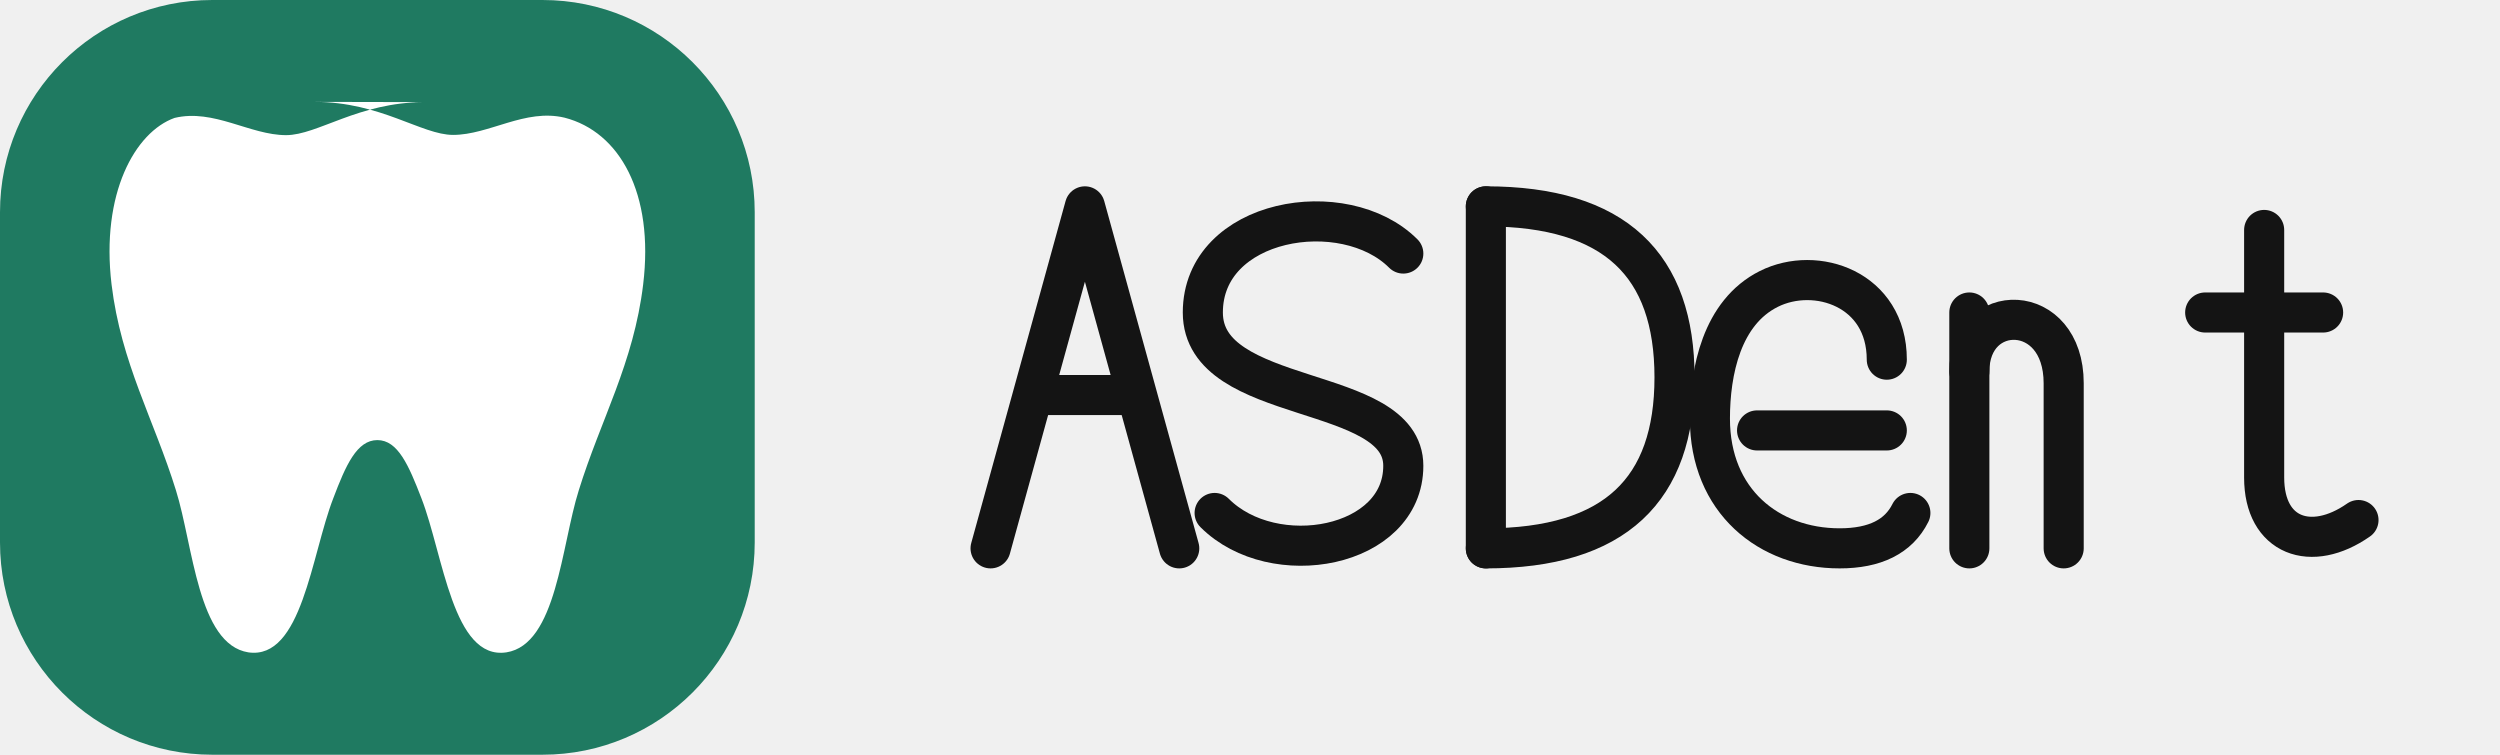
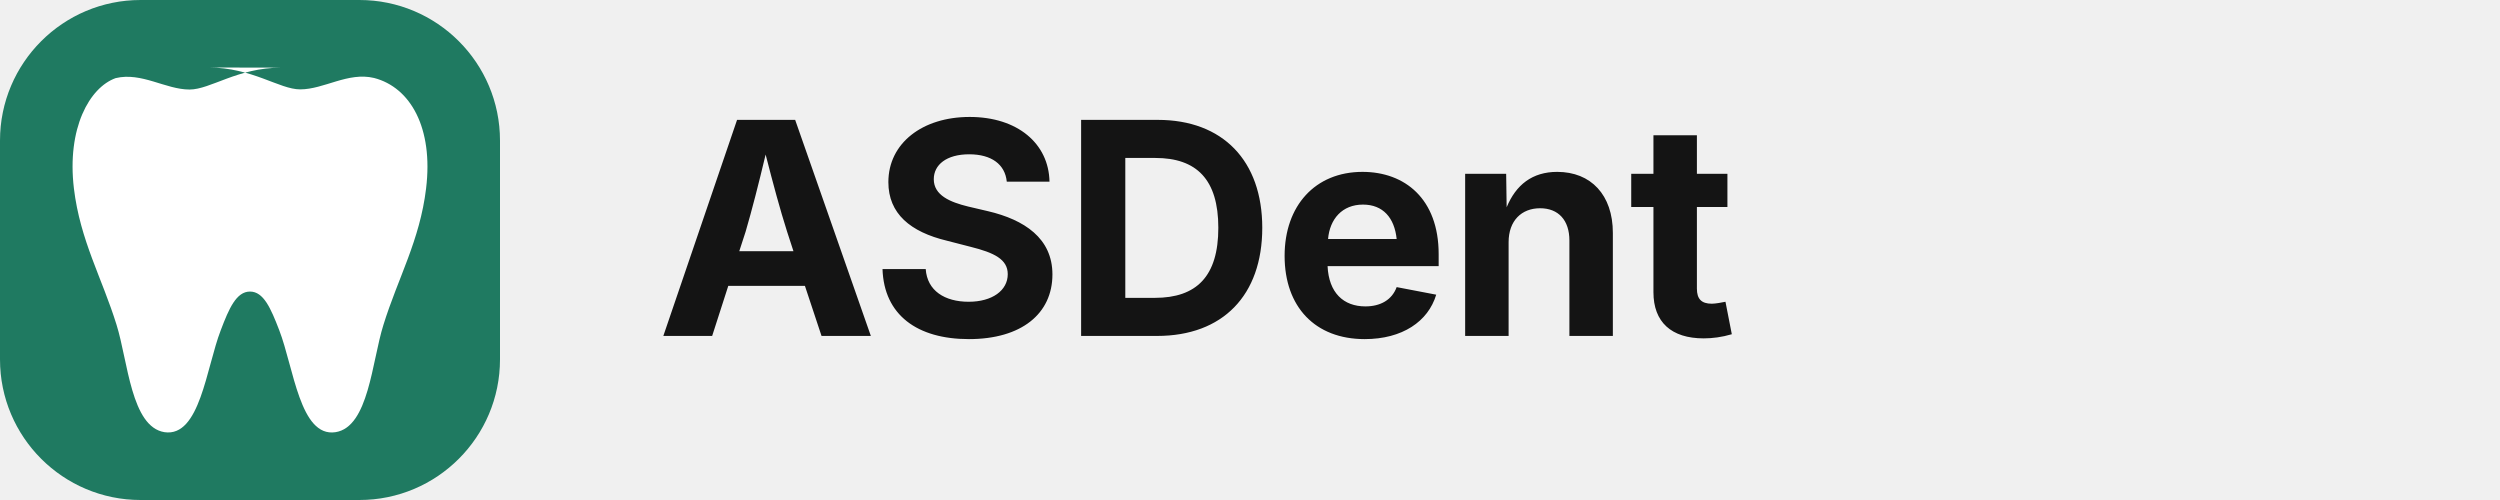
- <svg xmlns="http://www.w3.org/2000/svg" width="106" height="32" viewBox="0 0 106 32" fill="none">
+ <svg xmlns="http://www.w3.org/2000/svg" width="160" height="32" viewBox="0 0 160 32" fill="none">
  <rect width="32" height="32" rx="9" fill="#1F7A61" />
  <g transform="translate(2, -1.27)">
    <path d="M16 5.6c-2.8 0-4.53 1.4-5.87 1.4-1.53 0-3.07-1.13-4.73-.73C3.73 6.87 2.27 9.47 2.73 13.33c.4 3.33 1.8 5.73 2.73 8.73.73 2.33.93 6.53 3.07 6.87 2.27.33 2.67-4.13 3.6-6.53.53-1.4 1-2.47 1.87-2.47s1.33 1.07 1.87 2.47c.93 2.4 1.33 6.87 3.6 6.53 2.13-.33 2.33-4.53 3.07-6.87.93-3 2.33-5.4 2.73-8.73.47-3.87-1-6.47-3.33-7.07-1.67-.4-3.2.73-4.73.73-1.33 0-3.07-1.4-5.87-1.4z" fill="white" />
  </g>
-   <g transform="translate(0, 1.75)" stroke="#141414" stroke-width="1.7" stroke-linecap="round" stroke-linejoin="round" fill="none">
-     <path d="M42,21.5 L46,7 L50,21.5" />
-     <path d="M44,15 L48,15" />
-     <path d="M59.5,9 C57,6.5 51,7.5 51,11.5 C51,15.5 59.5,14.5 59.5,18 C59.5,21.5 54,22.5 51.5,20" />
-     <path d="M63,7 L63,21.5" />
-     <path d="M63,7 C68.5,7 71,9.5 71,14.25 C71,19 68.5,21.5 63,21.5" />
-     <path d="M80,16.5 L74.5,16.5" />
-     <path d="M80,13.5 C80,10.5 77,9.5 75,10.5 C73,11.5 72.5,14 72.5,16 C72.5,19.5 75,21.5 78,21.5 C79.5,21.5 80.5,21 81,20" />
-     <path d="M83.5,21.5 L83.5,11.5" />
-     <path d="M83.5,14 C83.5,11 87.5,11 87.5,14.5 L87.5,21.5" />
-     <path d="M96,8 L96,18.5 C96,21 98,21.7 100,20.3" />
-     <path d="M93.5,11.5 L98.5,11.5" />
-   </g>
+   <text x="42" y="21.5" font-family="Inter, Helvetica, Arial, sans-serif" font-size="19" font-weight="700" letter-spacing="-0.2" fill="#141414">ASDent</text>
</svg>
